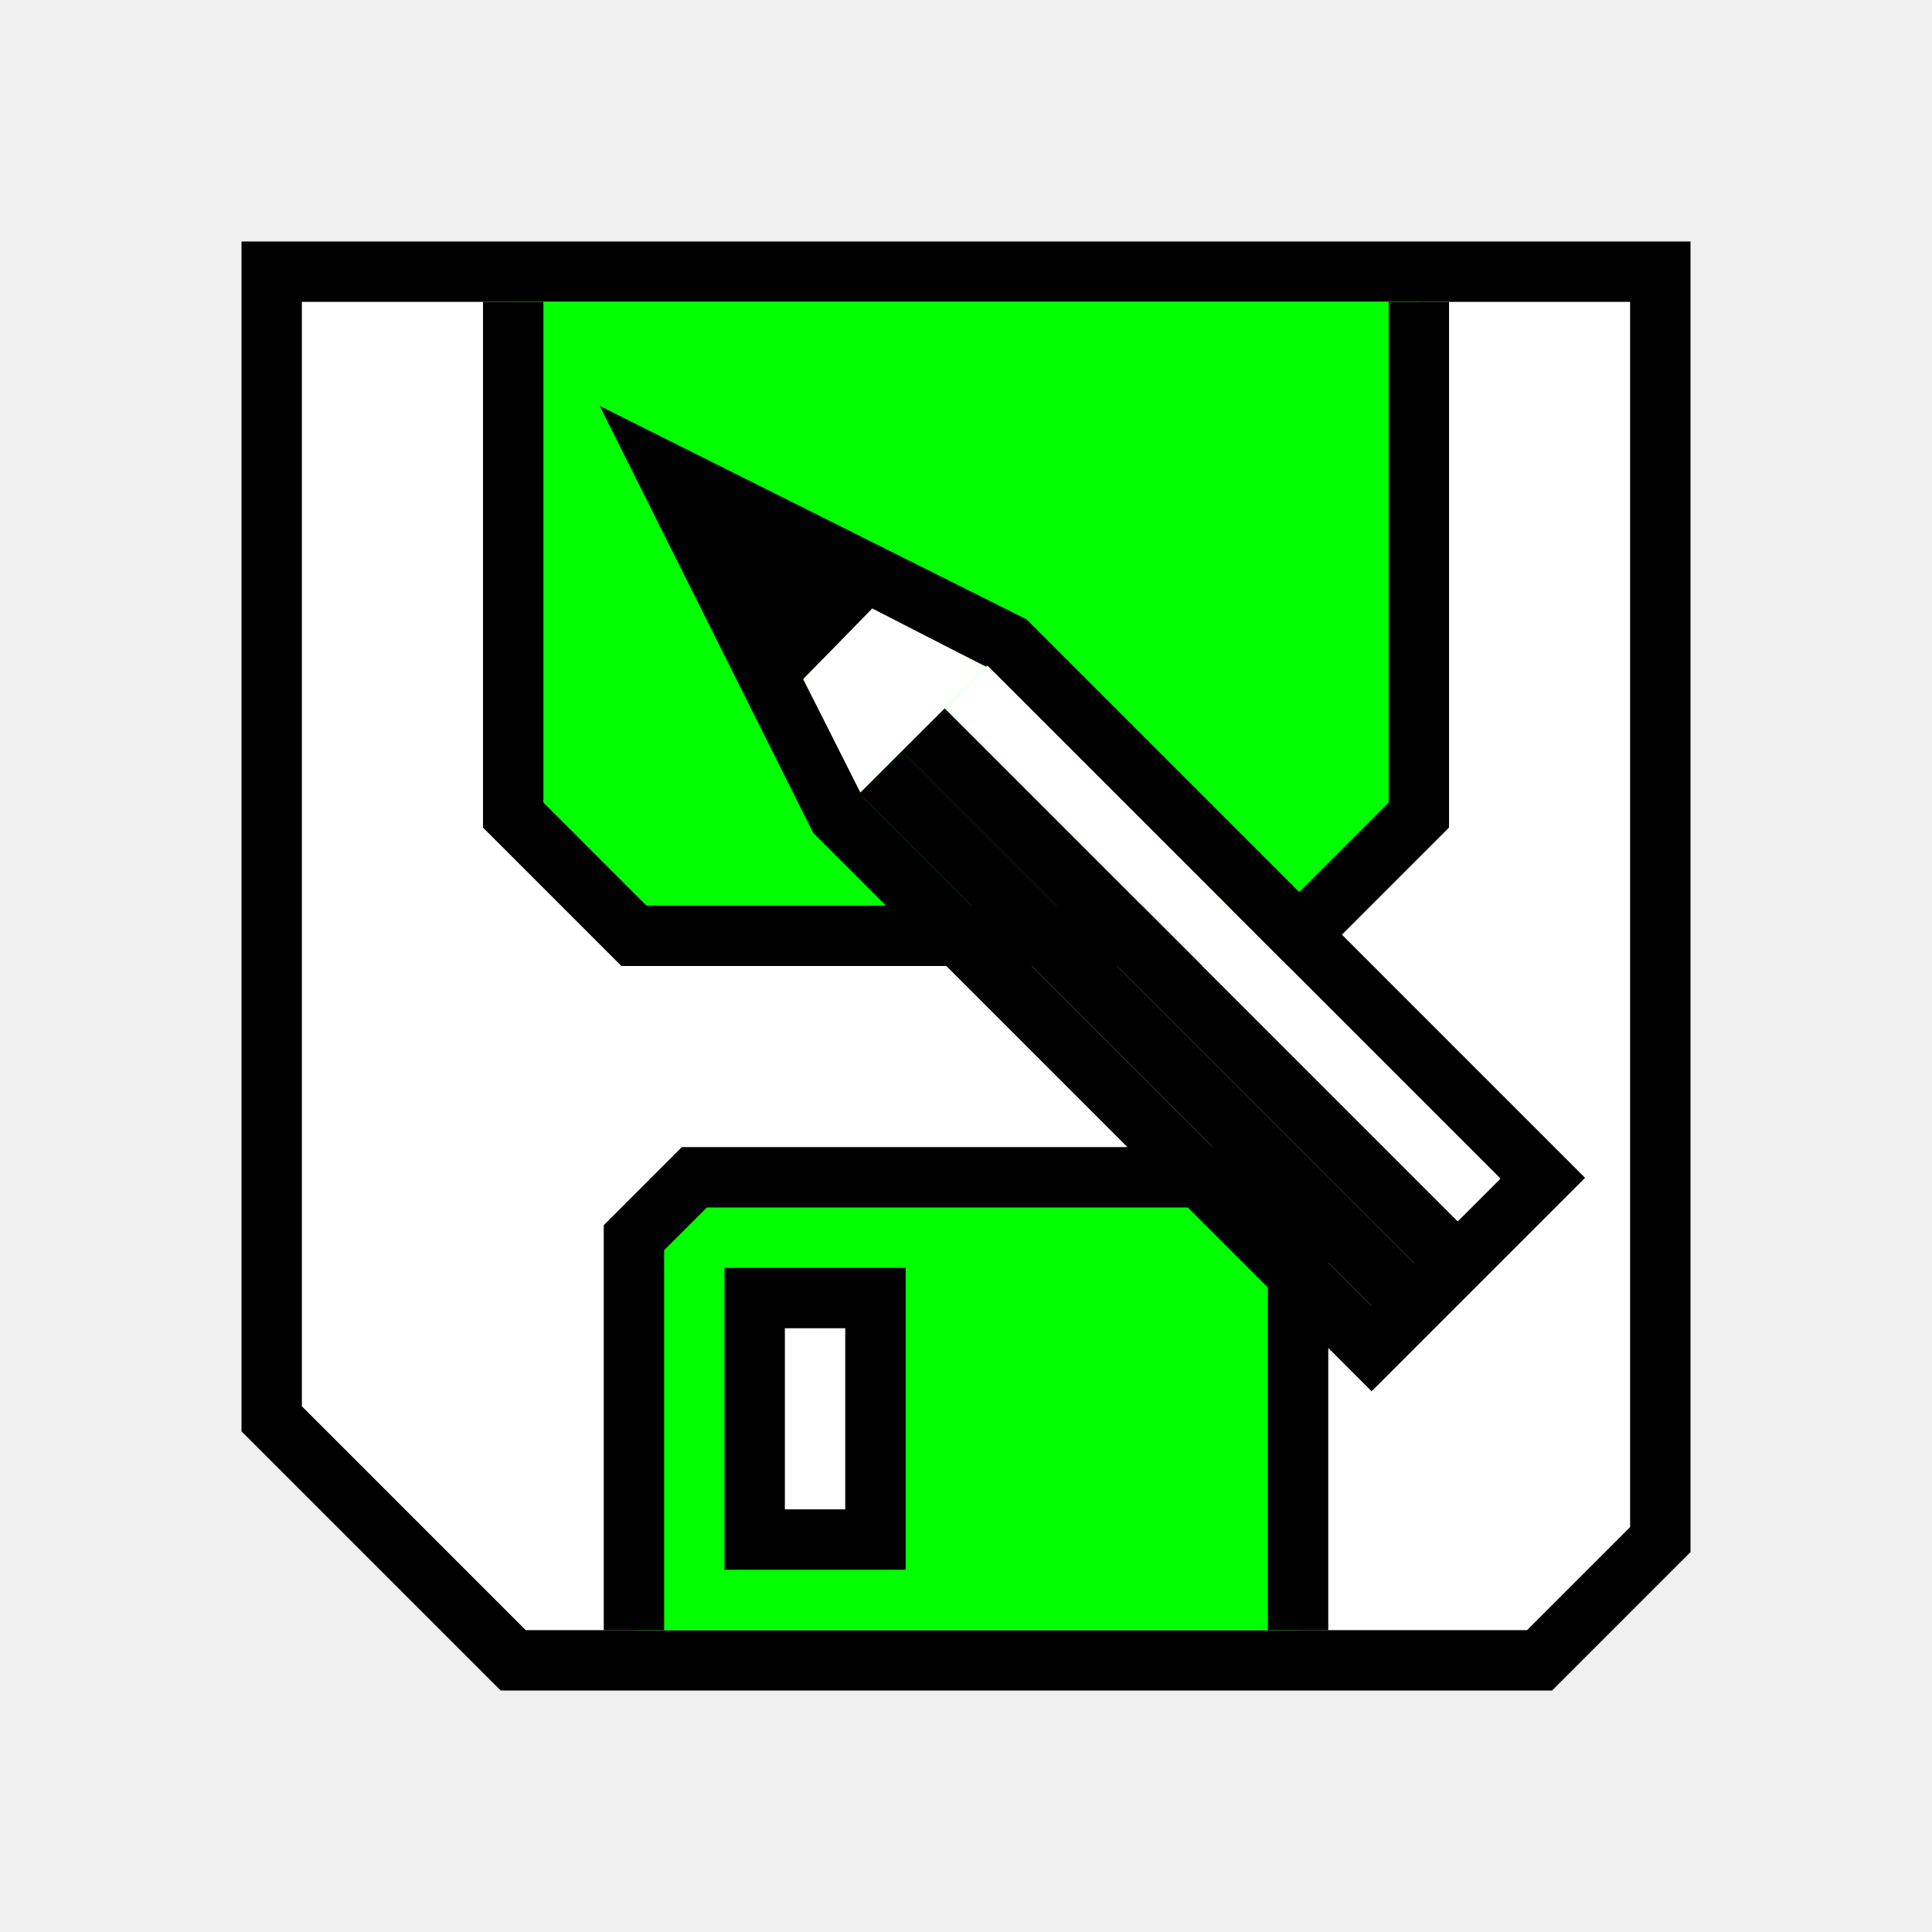
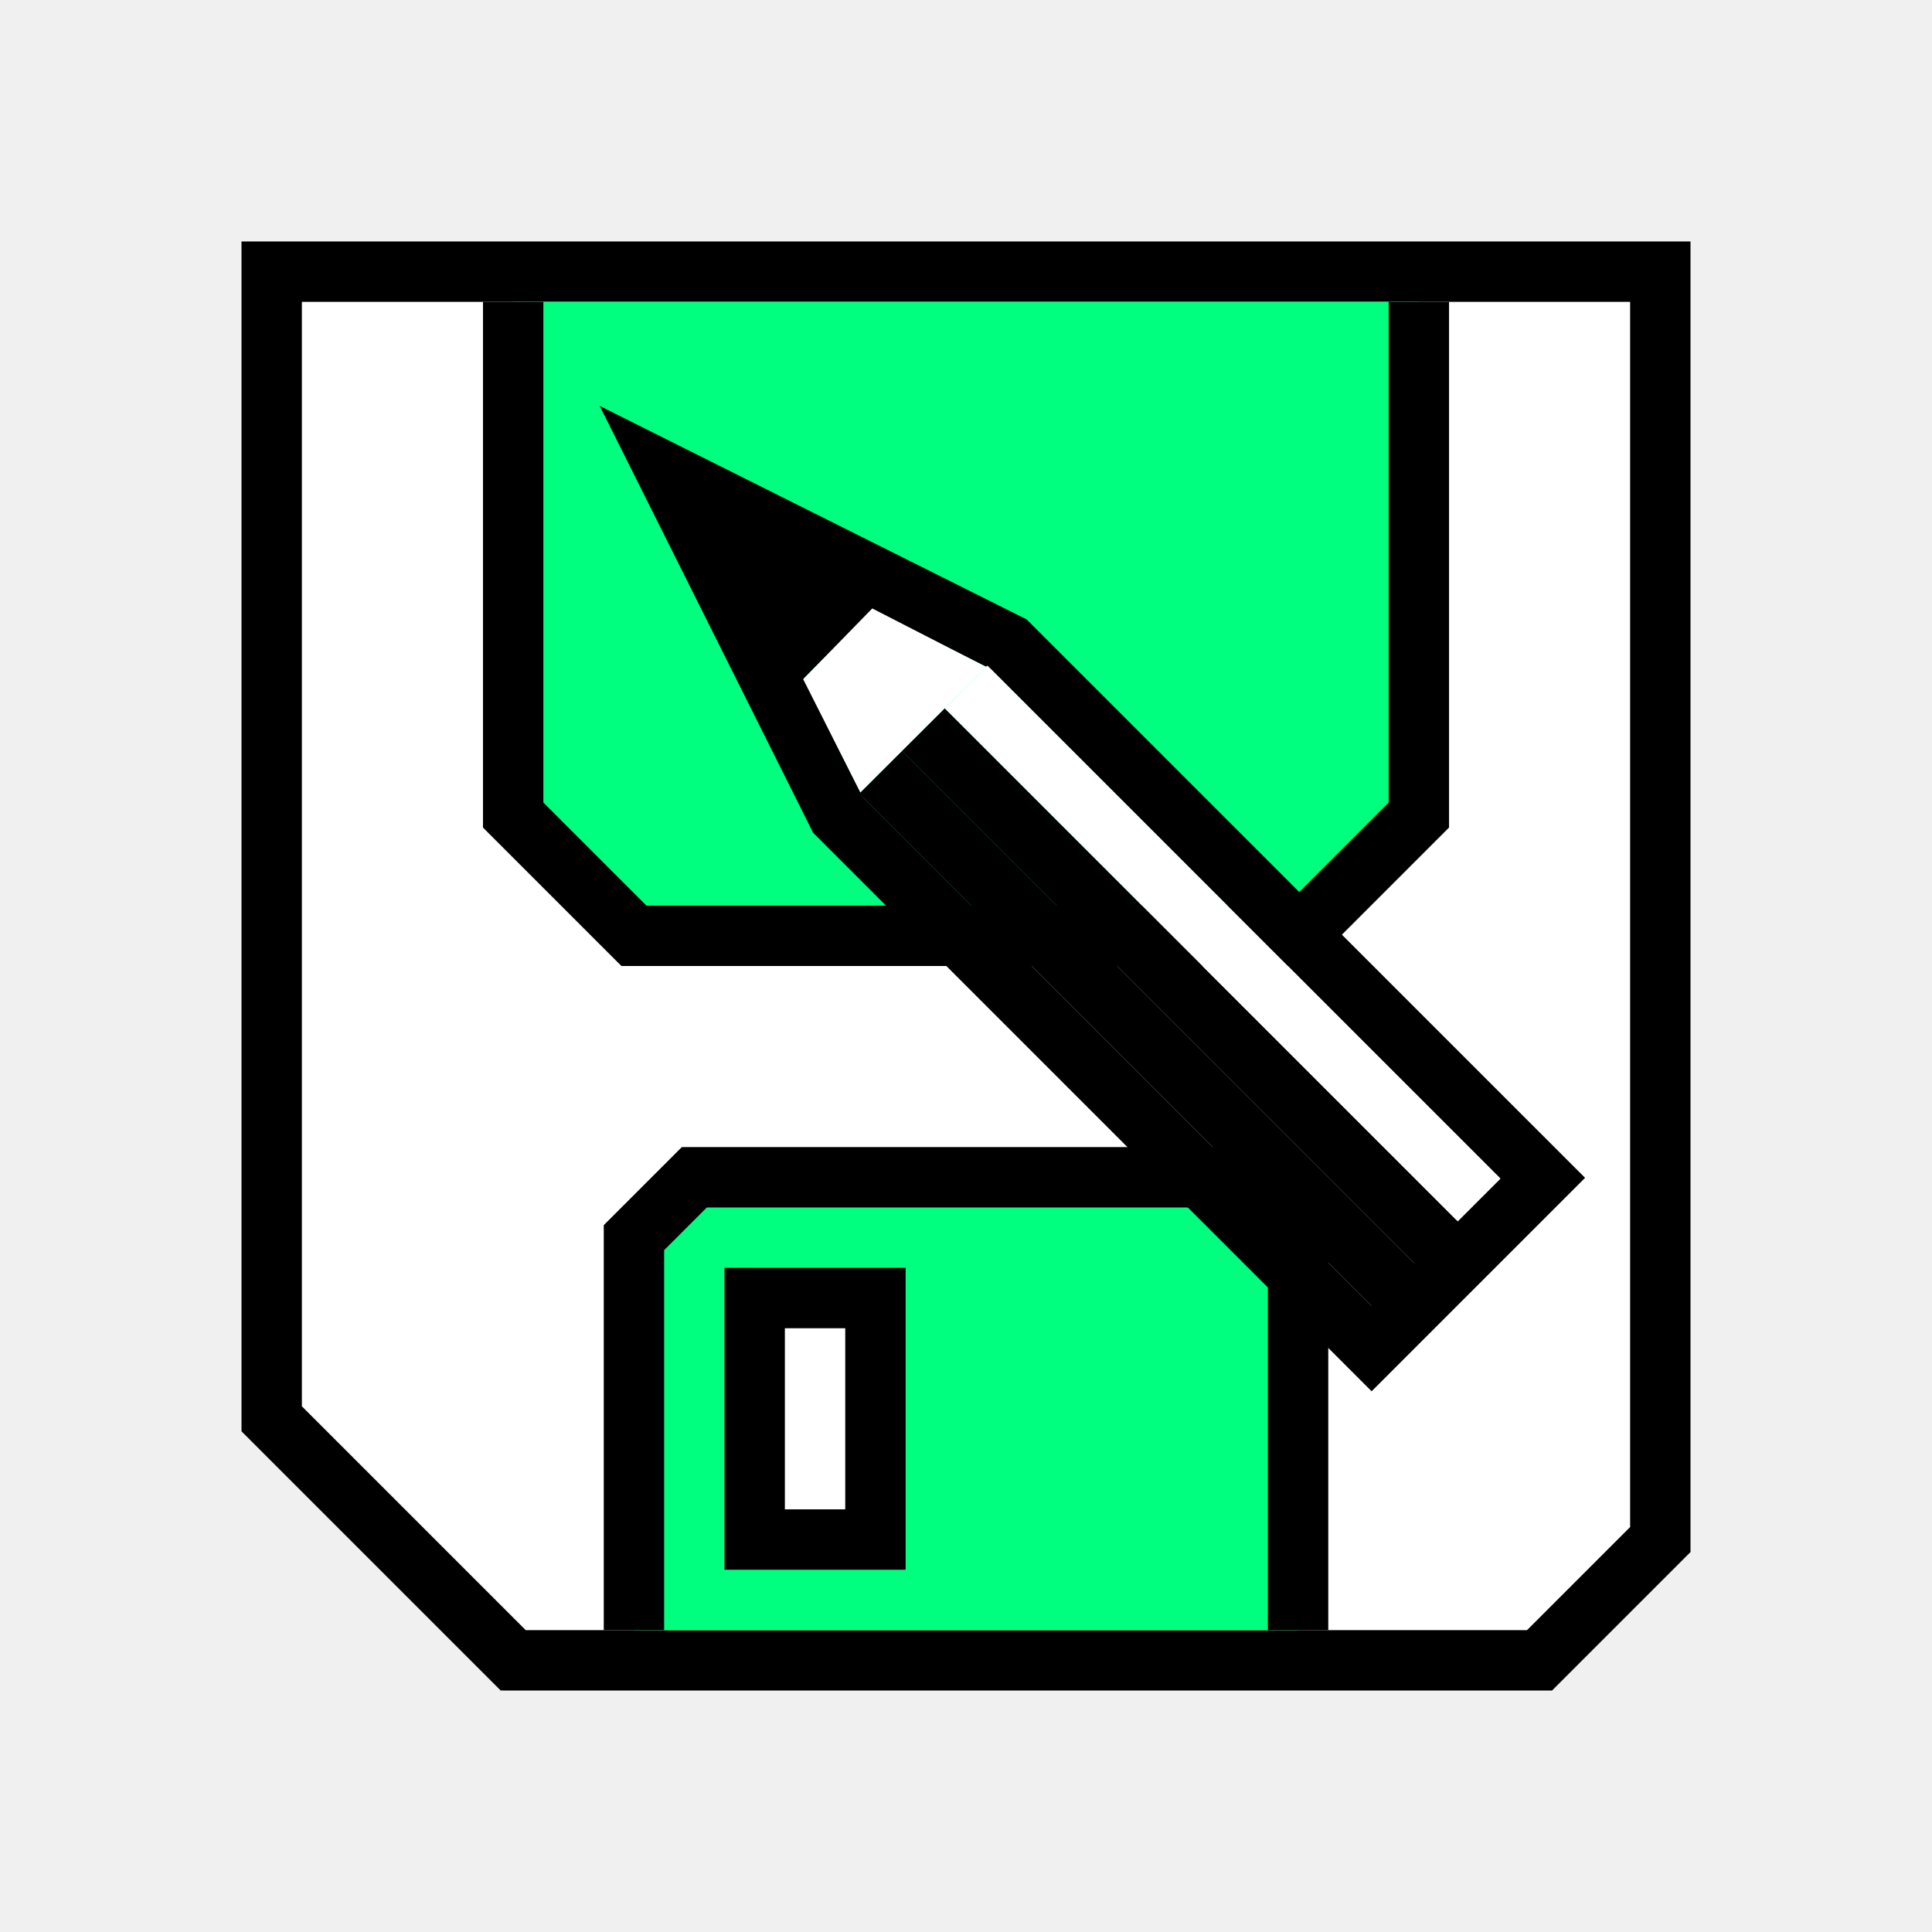
<svg xmlns="http://www.w3.org/2000/svg" width="256" height="256" viewBox="0 0 72.249 72.249" id="svg4295" version="1.1">
  <defs id="defs4323" />
  <g id="g4250">
    <g id="g4182">
      <path style="fill:#ffffff;fill-rule:evenodd;stroke:#000000;stroke-width:2.258;stroke-linecap:butt;stroke-linejoin:miter;stroke-miterlimit:4;stroke-dasharray:none;stroke-opacity:1" d="m 10.16,53.058 0,-42.898 51.929,0 0,47.413 -4.516,4.516 -38.382,0 z" id="path4174" />
-       <path style="fill:#00ff00;fill-rule:evenodd;stroke:#000000;stroke-width:2.258;stroke-linecap:butt;stroke-linejoin:miter;stroke-miterlimit:4;stroke-dasharray:none;stroke-opacity:1" d="m 19.191,11.289 0,19.191 4.516,4.516 24.836,0 4.516,-4.516 0,-19.191" id="path4176" />
-       <path style="fill:#00ff00;fill-opacity:1;fill-rule:evenodd;stroke:#000000;stroke-width:2.258;stroke-linecap:butt;stroke-linejoin:miter;stroke-miterlimit:4;stroke-dasharray:none;stroke-opacity:1" d="m 23.707,60.96 0,-14.676 2.258,-2.258 20.32,0 2.258,2.258 0,14.676" id="path4178" />
+       <path style="fill:#00ff7f;fill-rule:evenodd;stroke:#000000;stroke-width:2.258;stroke-linecap:butt;stroke-linejoin:miter;stroke-miterlimit:4;stroke-dasharray:none;stroke-opacity:1" d="m 19.191,11.289 0,19.191 4.516,4.516 24.836,0 4.516,-4.516 0,-19.191" id="path4176" />
+       <path style="fill:#00ff7f;fill-opacity:1;fill-rule:evenodd;stroke:#000000;stroke-width:2.258;stroke-linecap:butt;stroke-linejoin:miter;stroke-miterlimit:4;stroke-dasharray:none;stroke-opacity:1" d="m 23.707,60.96 0,-14.676 2.258,-2.258 20.32,0 2.258,2.258 0,14.676" id="path4178" />
      <path style="fill:#ffffff;fill-rule:evenodd;stroke:#000000;stroke-width:2.258;stroke-linecap:butt;stroke-linejoin:miter;stroke-miterlimit:4;stroke-dasharray:none;stroke-opacity:1" d="m 28.222,57.573 0,-9.031 4.516,0 0,9.031 z" id="path4180" />
    </g>
    <g id="g4188">
      <path id="path4247-0" d="M 56.88,43.248 37.722,24.09 24.951,17.704 l 6.386,12.772 19.956,19.956 6.386,-6.386" style="fill:none;fill-rule:evenodd;stroke:#000000;stroke-width:2.258;stroke-linecap:square;stroke-linejoin:miter;stroke-miterlimit:4;stroke-dasharray:none;stroke-opacity:1" />
      <path id="path4249-1" d="M 31.337,24.09 27.345,20.099" style="fill:#000000;fill-rule:evenodd;stroke:#000000;stroke-width:4.516;stroke-linecap:butt;stroke-linejoin:miter;stroke-miterlimit:4;stroke-dasharray:none;stroke-opacity:1" />
      <path id="path4251-0" d="M 32.933,28.88 52.122,48.069" style="fill:#000000;fill-rule:evenodd;stroke:#000000;stroke-width:2.258;stroke-linecap:butt;stroke-linejoin:miter;stroke-miterlimit:4;stroke-dasharray:none;stroke-opacity:1" />
      <path style="fill:#000000;fill-rule:evenodd;stroke:#000000;stroke-width:2.258;stroke-linecap:butt;stroke-linejoin:miter;stroke-miterlimit:4;stroke-dasharray:none;stroke-opacity:1" d="M 34.529,27.283 53.718,46.472" id="path4253-4" />
      <path id="path4255-7" d="M 36.126,25.687 55.315,44.876" style="fill:#000000;fill-rule:evenodd;stroke:#ffffff;stroke-width:2.258;stroke-linecap:butt;stroke-linejoin:miter;stroke-miterlimit:4;stroke-dasharray:none;stroke-opacity:1" />
      <path style="fill:#ffffff;fill-opacity:1;fill-rule:evenodd;stroke:#000000;stroke-width:0;stroke-linecap:butt;stroke-linejoin:miter;stroke-miterlimit:4;stroke-dasharray:none;stroke-opacity:1" d="m 30.036,25.4 2.137,4.233 4.707,-4.692 -4.261,-2.188 z" id="path4186" />
    </g>
  </g>
</svg>
